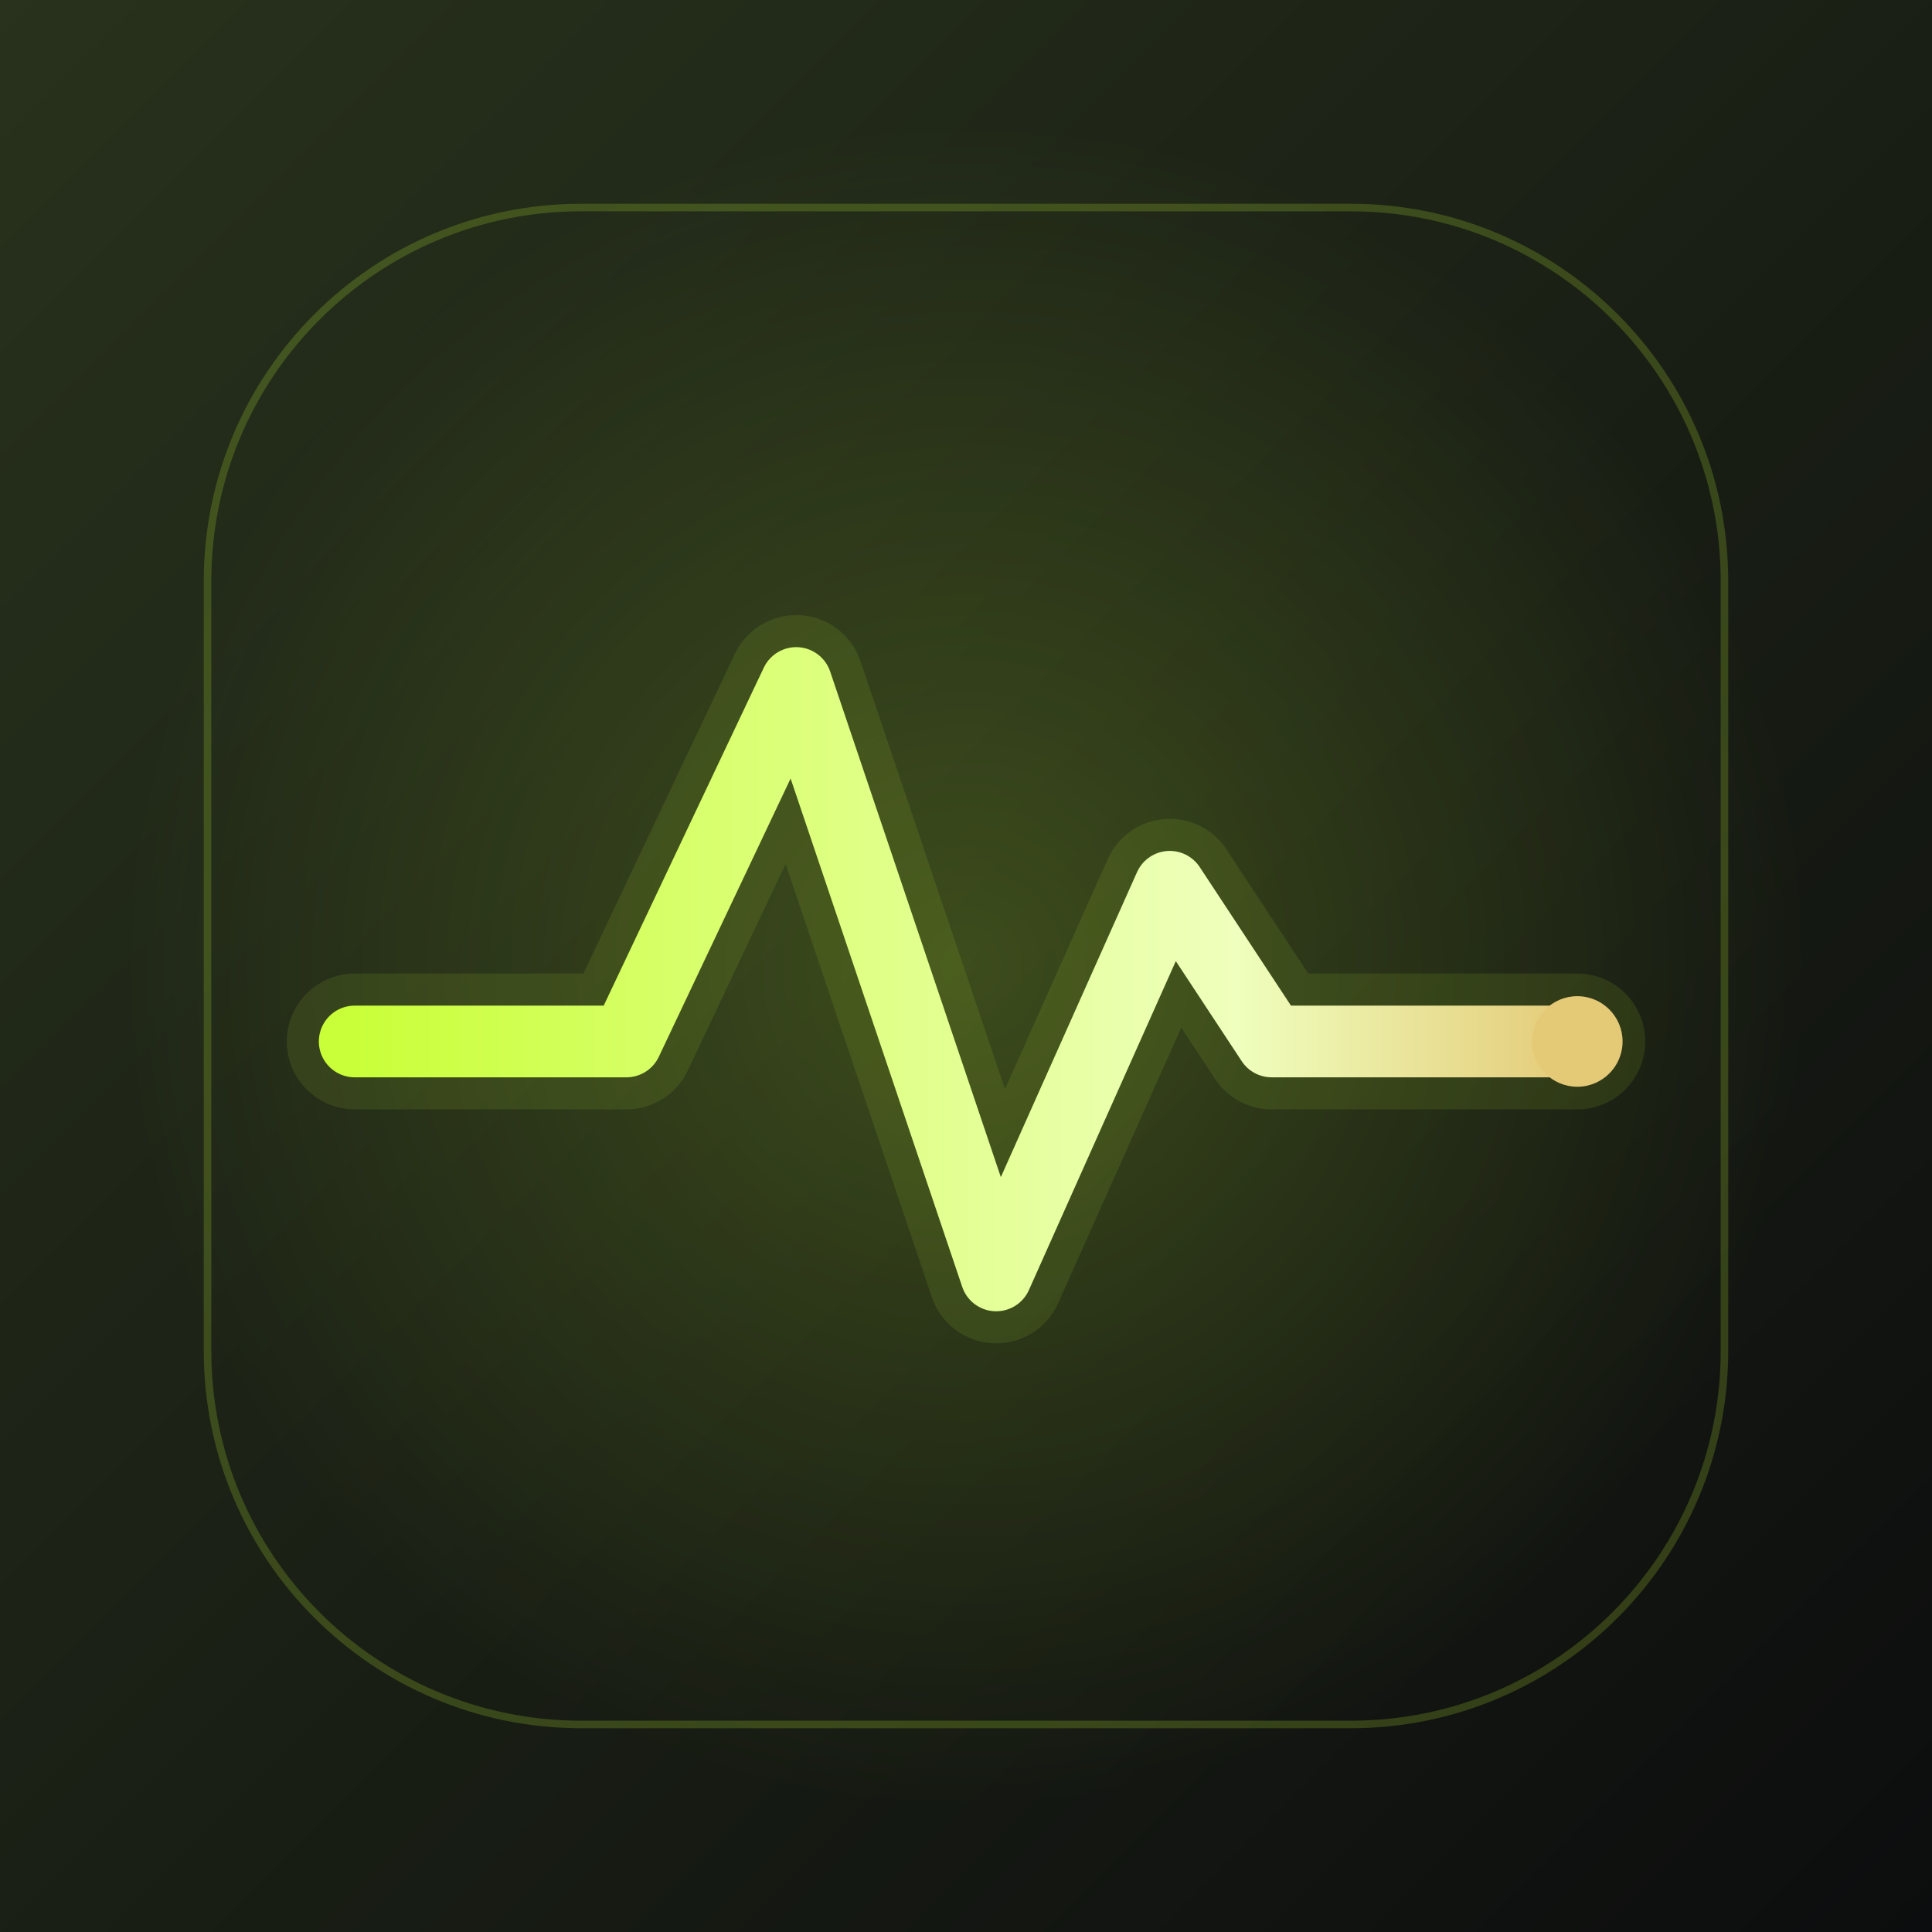
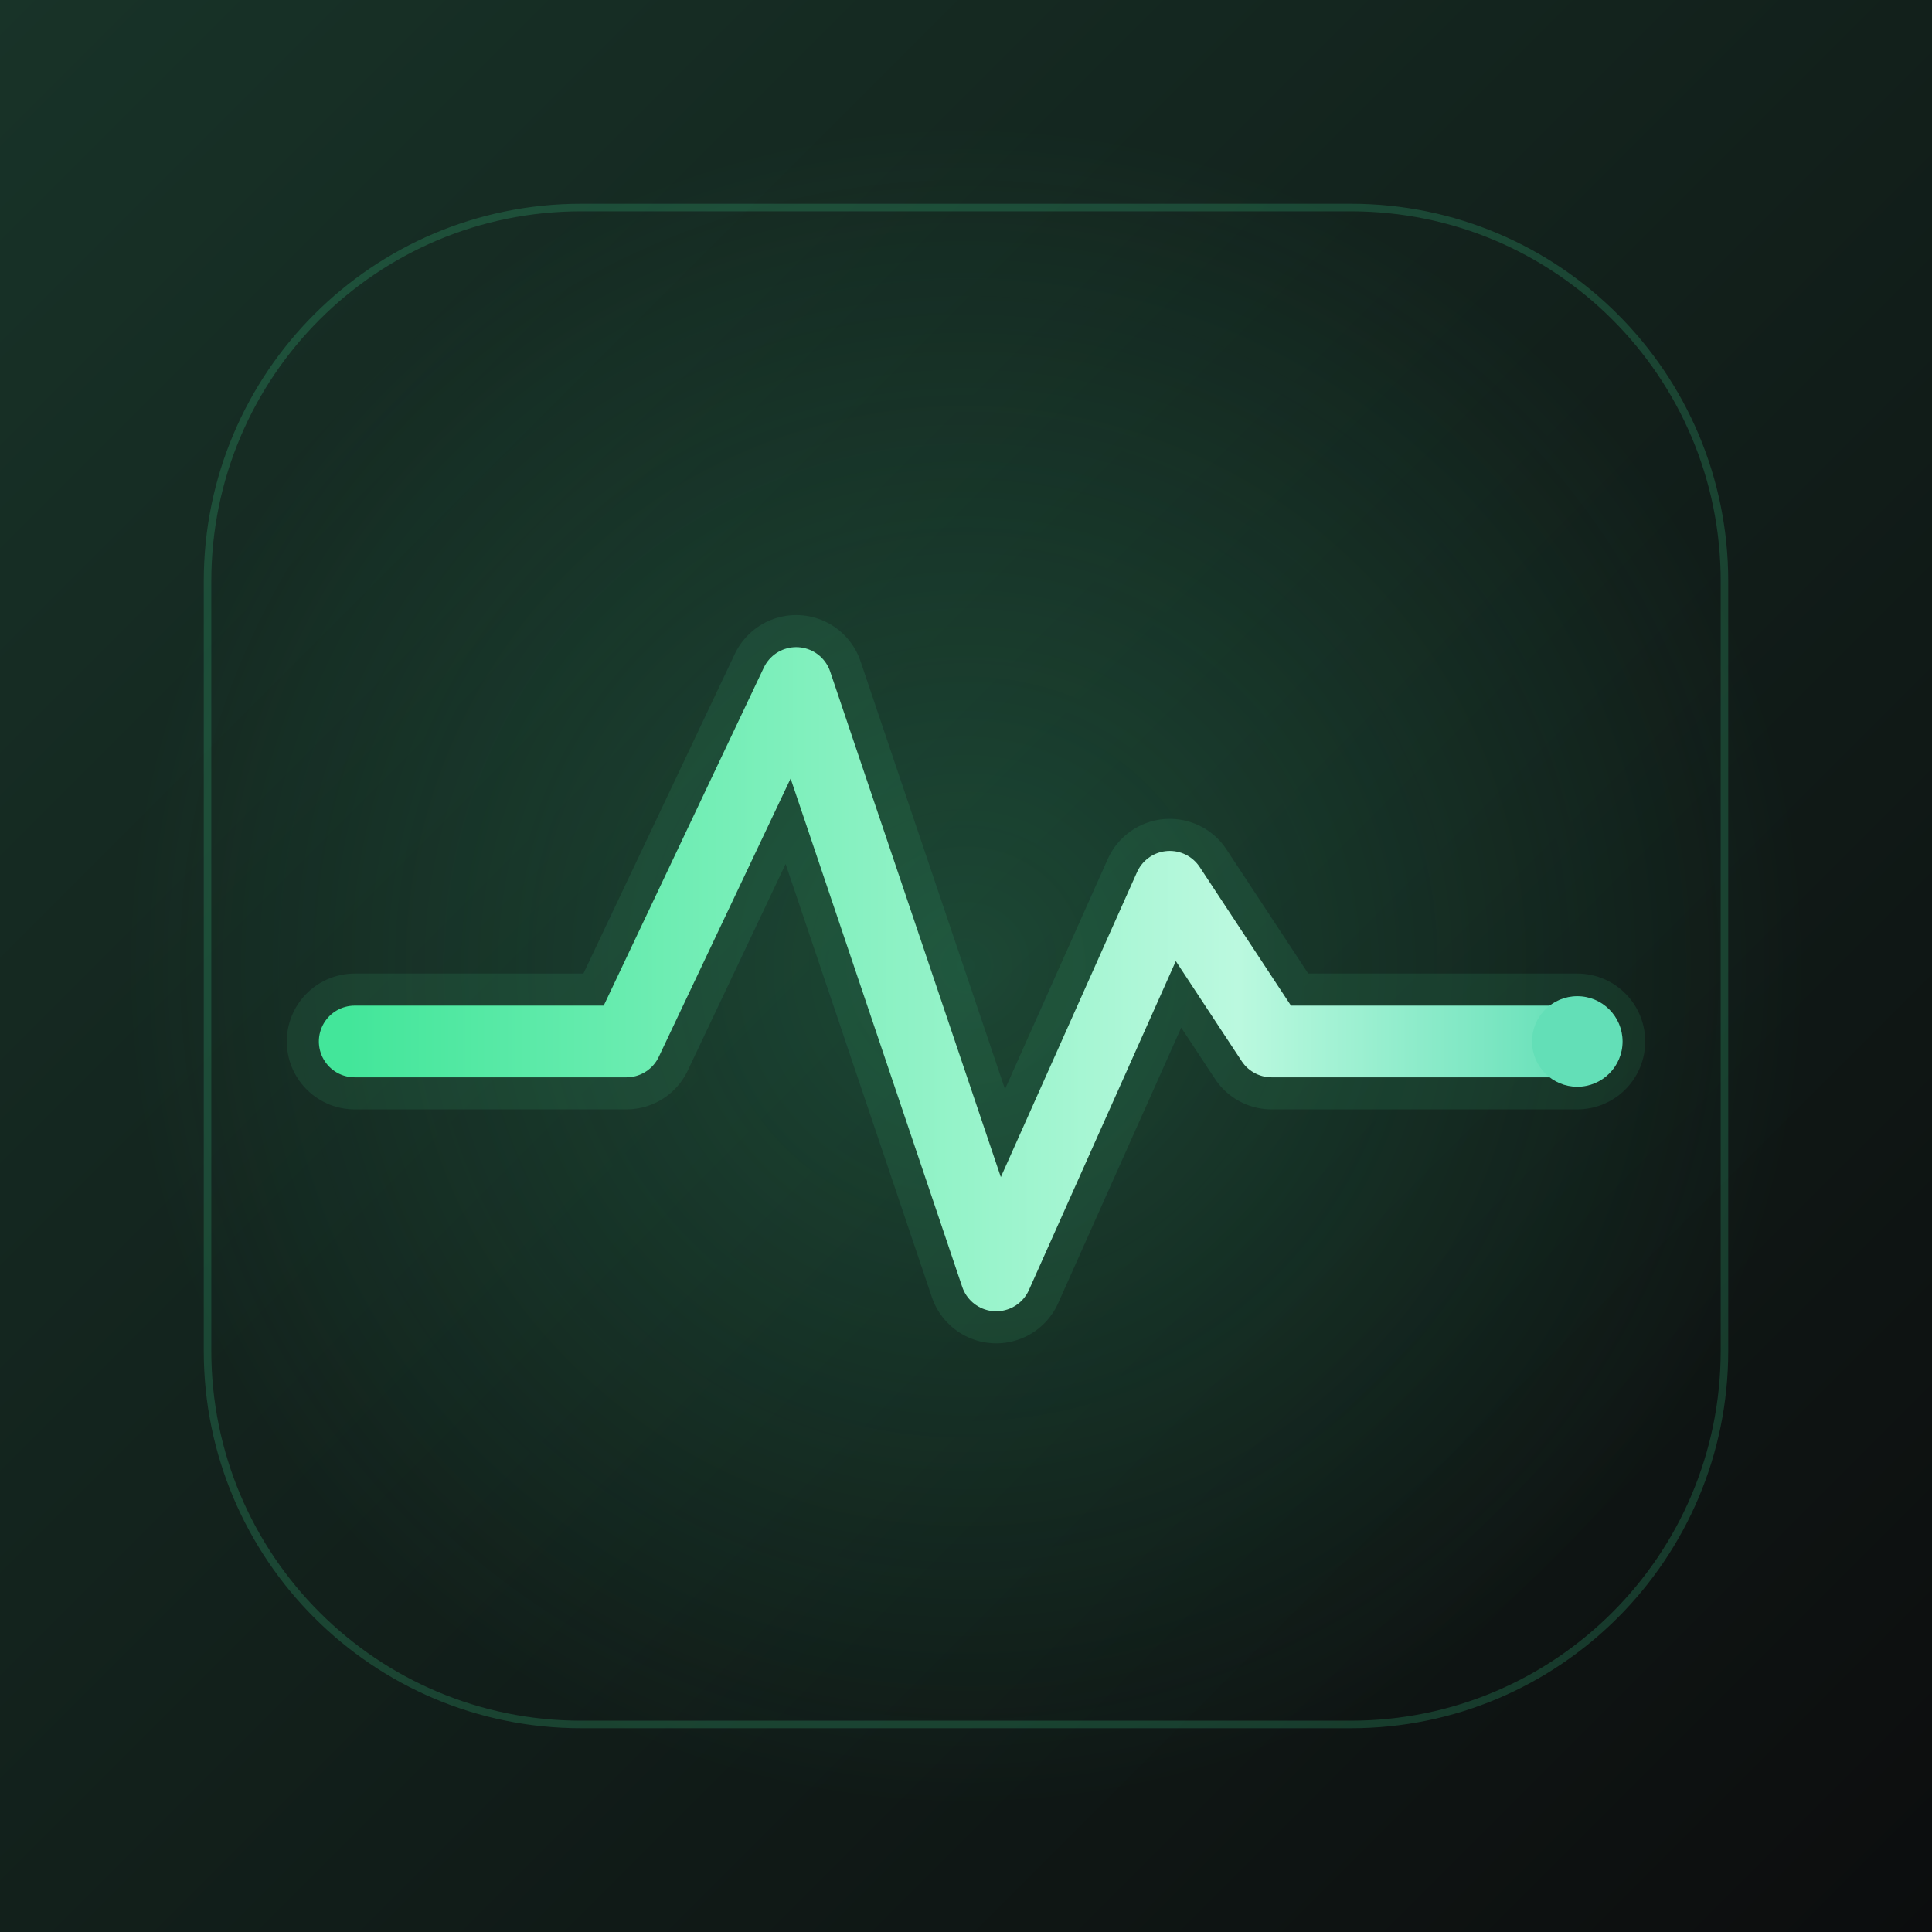
<svg xmlns="http://www.w3.org/2000/svg" viewBox="0 0 512 512">
  <defs>
    <linearGradient id="bg" x2="1" y2="1">
-       <stop stop-color="#28321c" />
+       <stop stop-color="#183328" />
      <stop offset="1" stop-color="#0c0d0e" />
    </linearGradient>
    <linearGradient id="pulse" x1="0" y1="0" x2="1" y2="0">
-       <stop stop-color="#c9ff38" />
-       <stop offset=".72" stop-color="#efffbd" />
-       <stop offset="1" stop-color="#e4c977" />
+       <stop stop-color="#43e69a" />
+       <stop offset=".72" stop-color="#bbf9df" />
+       <stop offset="1" stop-color="#63dfb7" />
    </linearGradient>
    <radialGradient id="glow">
-       <stop stop-color="#c9ff38" stop-opacity=".2" />
-       <stop offset="1" stop-color="#c9ff38" stop-opacity="0" />
+       <stop stop-color="#43e69a" stop-opacity=".2" />
+       <stop offset="1" stop-color="#43e69a" stop-opacity="0" />
    </radialGradient>
  </defs>
  <rect width="512" height="512" fill="url(#bg)" />
  <circle cx="256" cy="256" r="225" fill="url(#glow)" />
-   <rect x="55" y="55" width="402" height="402" rx="99" fill="none" stroke="#c9ff38" stroke-opacity=".19" stroke-width="2" />
-   <path d="M94 276H166L211 181 264 338 310 235 337 276H418" fill="none" stroke="#c9ff38" opacity=".1" stroke-width="36" stroke-linecap="round" stroke-linejoin="round" />
+   <rect x="55" y="55" width="402" height="402" rx="99" fill="none" stroke="#43e69a" stroke-opacity=".19" stroke-width="2" />
+   <path d="M94 276H166L211 181 264 338 310 235 337 276H418" fill="none" stroke="#43e69a" opacity=".1" stroke-width="36" stroke-linecap="round" stroke-linejoin="round" />
  <path d="M94 276H166L211 181 264 338 310 235 337 276H418" fill="none" stroke="url(#pulse)" stroke-width="19" stroke-linecap="round" stroke-linejoin="round" />
-   <circle cx="418" cy="276" r="12" fill="#e4c977" />
+   <circle cx="418" cy="276" r="12" fill="#63dfb7" />
</svg>
